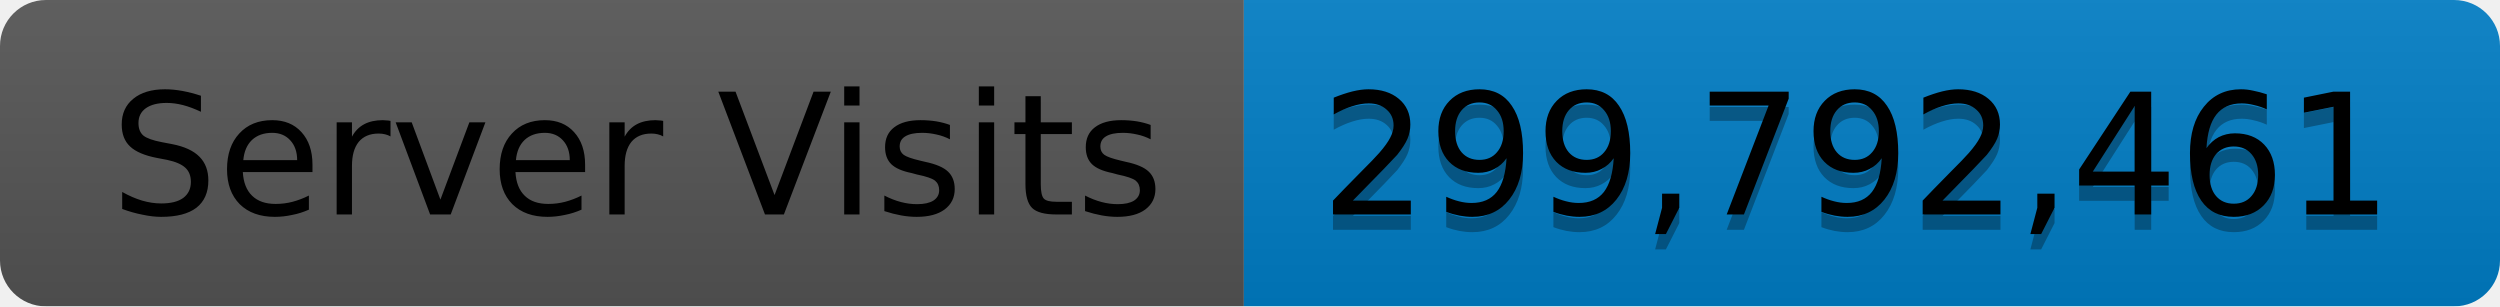
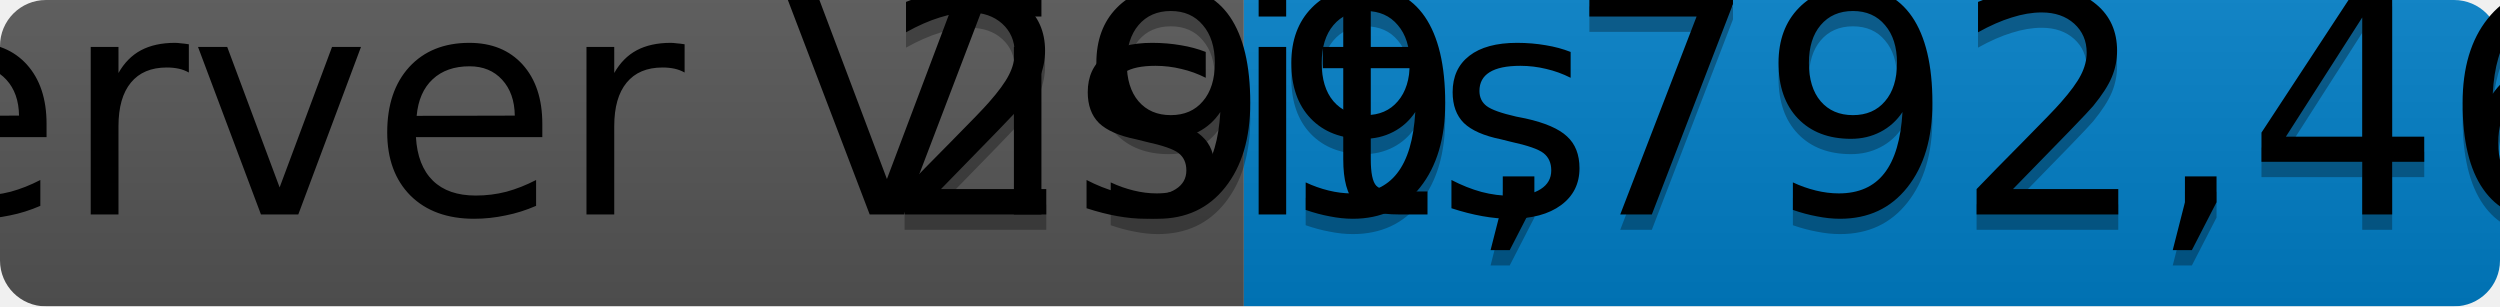
<svg xmlns="http://www.w3.org/2000/svg" width="163.2" height="20">
  <linearGradient id="b" x2="0" y2="100%">
    <stop offset="0" stop-color="#bbb" stop-opacity=".1" />
    <stop offset="1" stop-opacity=".1" />
  </linearGradient>
  <mask id="a">
    <rect width="163.2" height="20" rx="3" fill="#fff" />
  </mask>
  <g mask="url(#a)">
    <rect width="81.2" height="20" fill="#555" />
    <rect x="81.2" width="82" height="20" fill="#007ec6" />
    <rect width="163.2" height="20" fill="url(#b)" />
  </g>
-   <g fill="#000" text-anchor="middle" font-family="DejaVu Sans,Verdana,Geneva,sans-serif" font-size="11">
+   <g fill="#000" text-anchor="middle" font-family="DejaVu Sans,Verdana,Geneva,sans-serif" font-size="20">
    <text x="41.6" y="14">Server Visits</text>
    <text x="121.2" y="15" fill="#010101" fill-opacity=".3">299,792,461</text>
    <text x="121.2" y="14">299,792,461</text>
  </g>
</svg>
